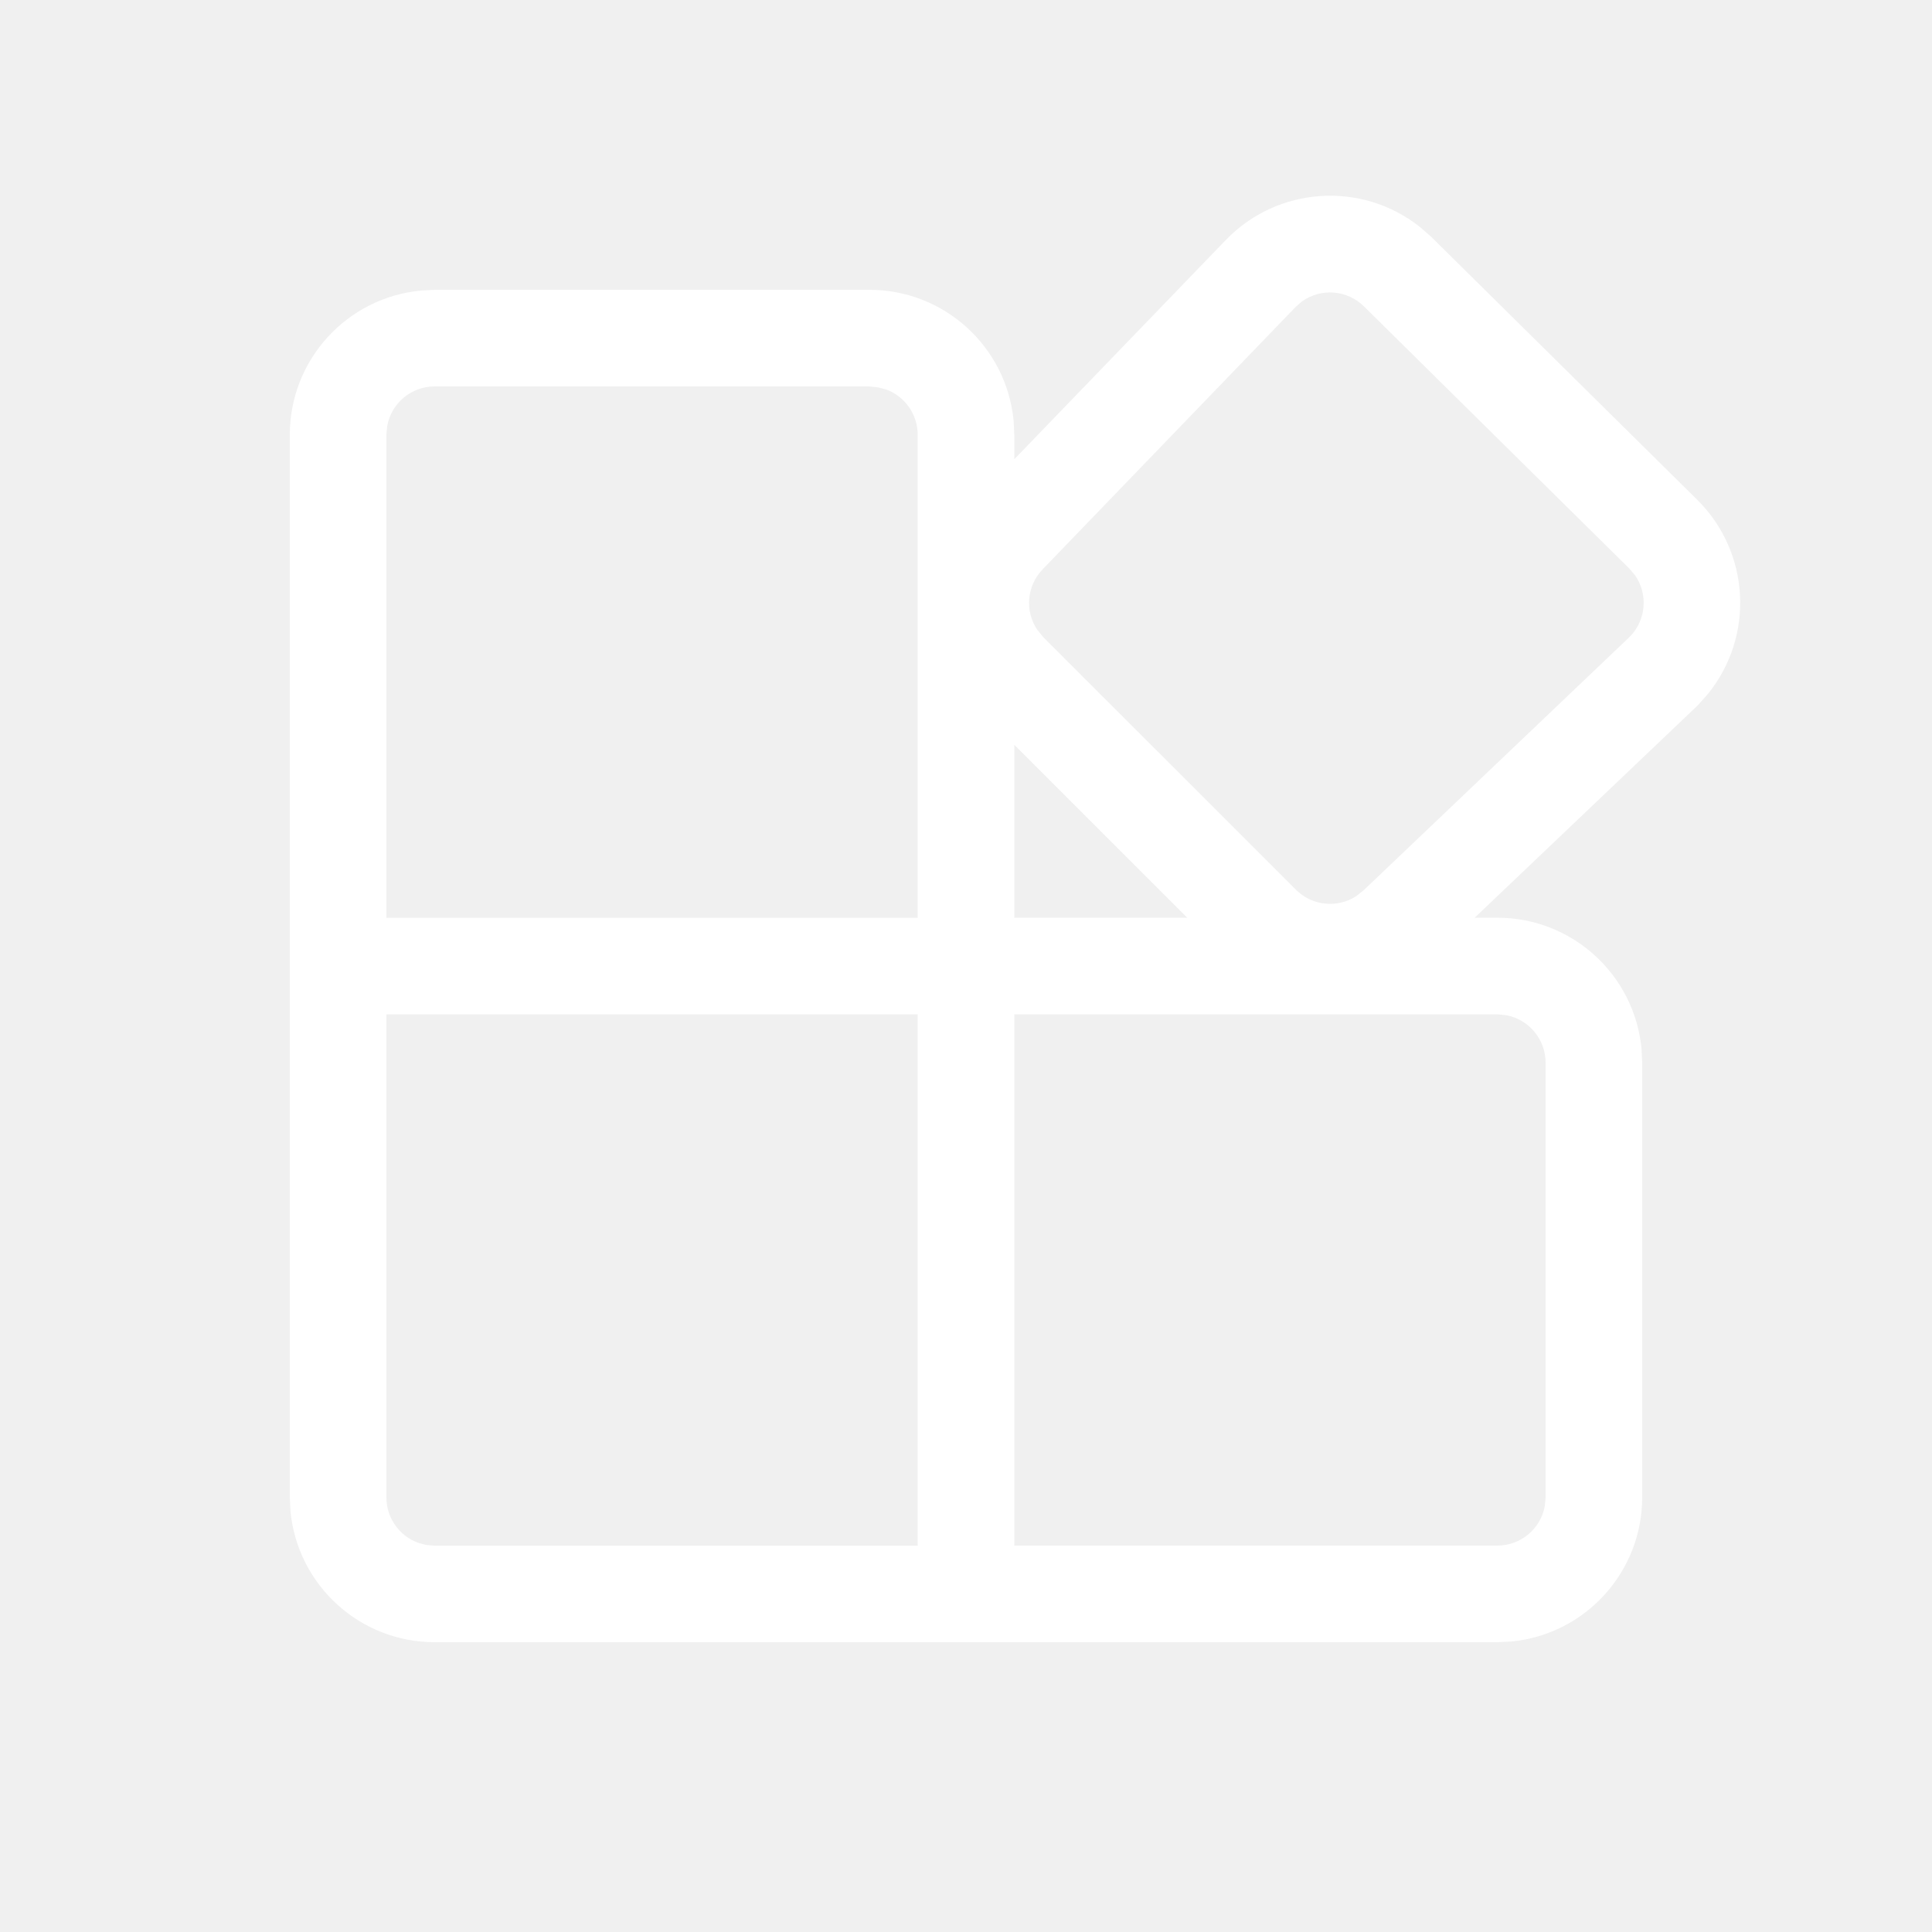
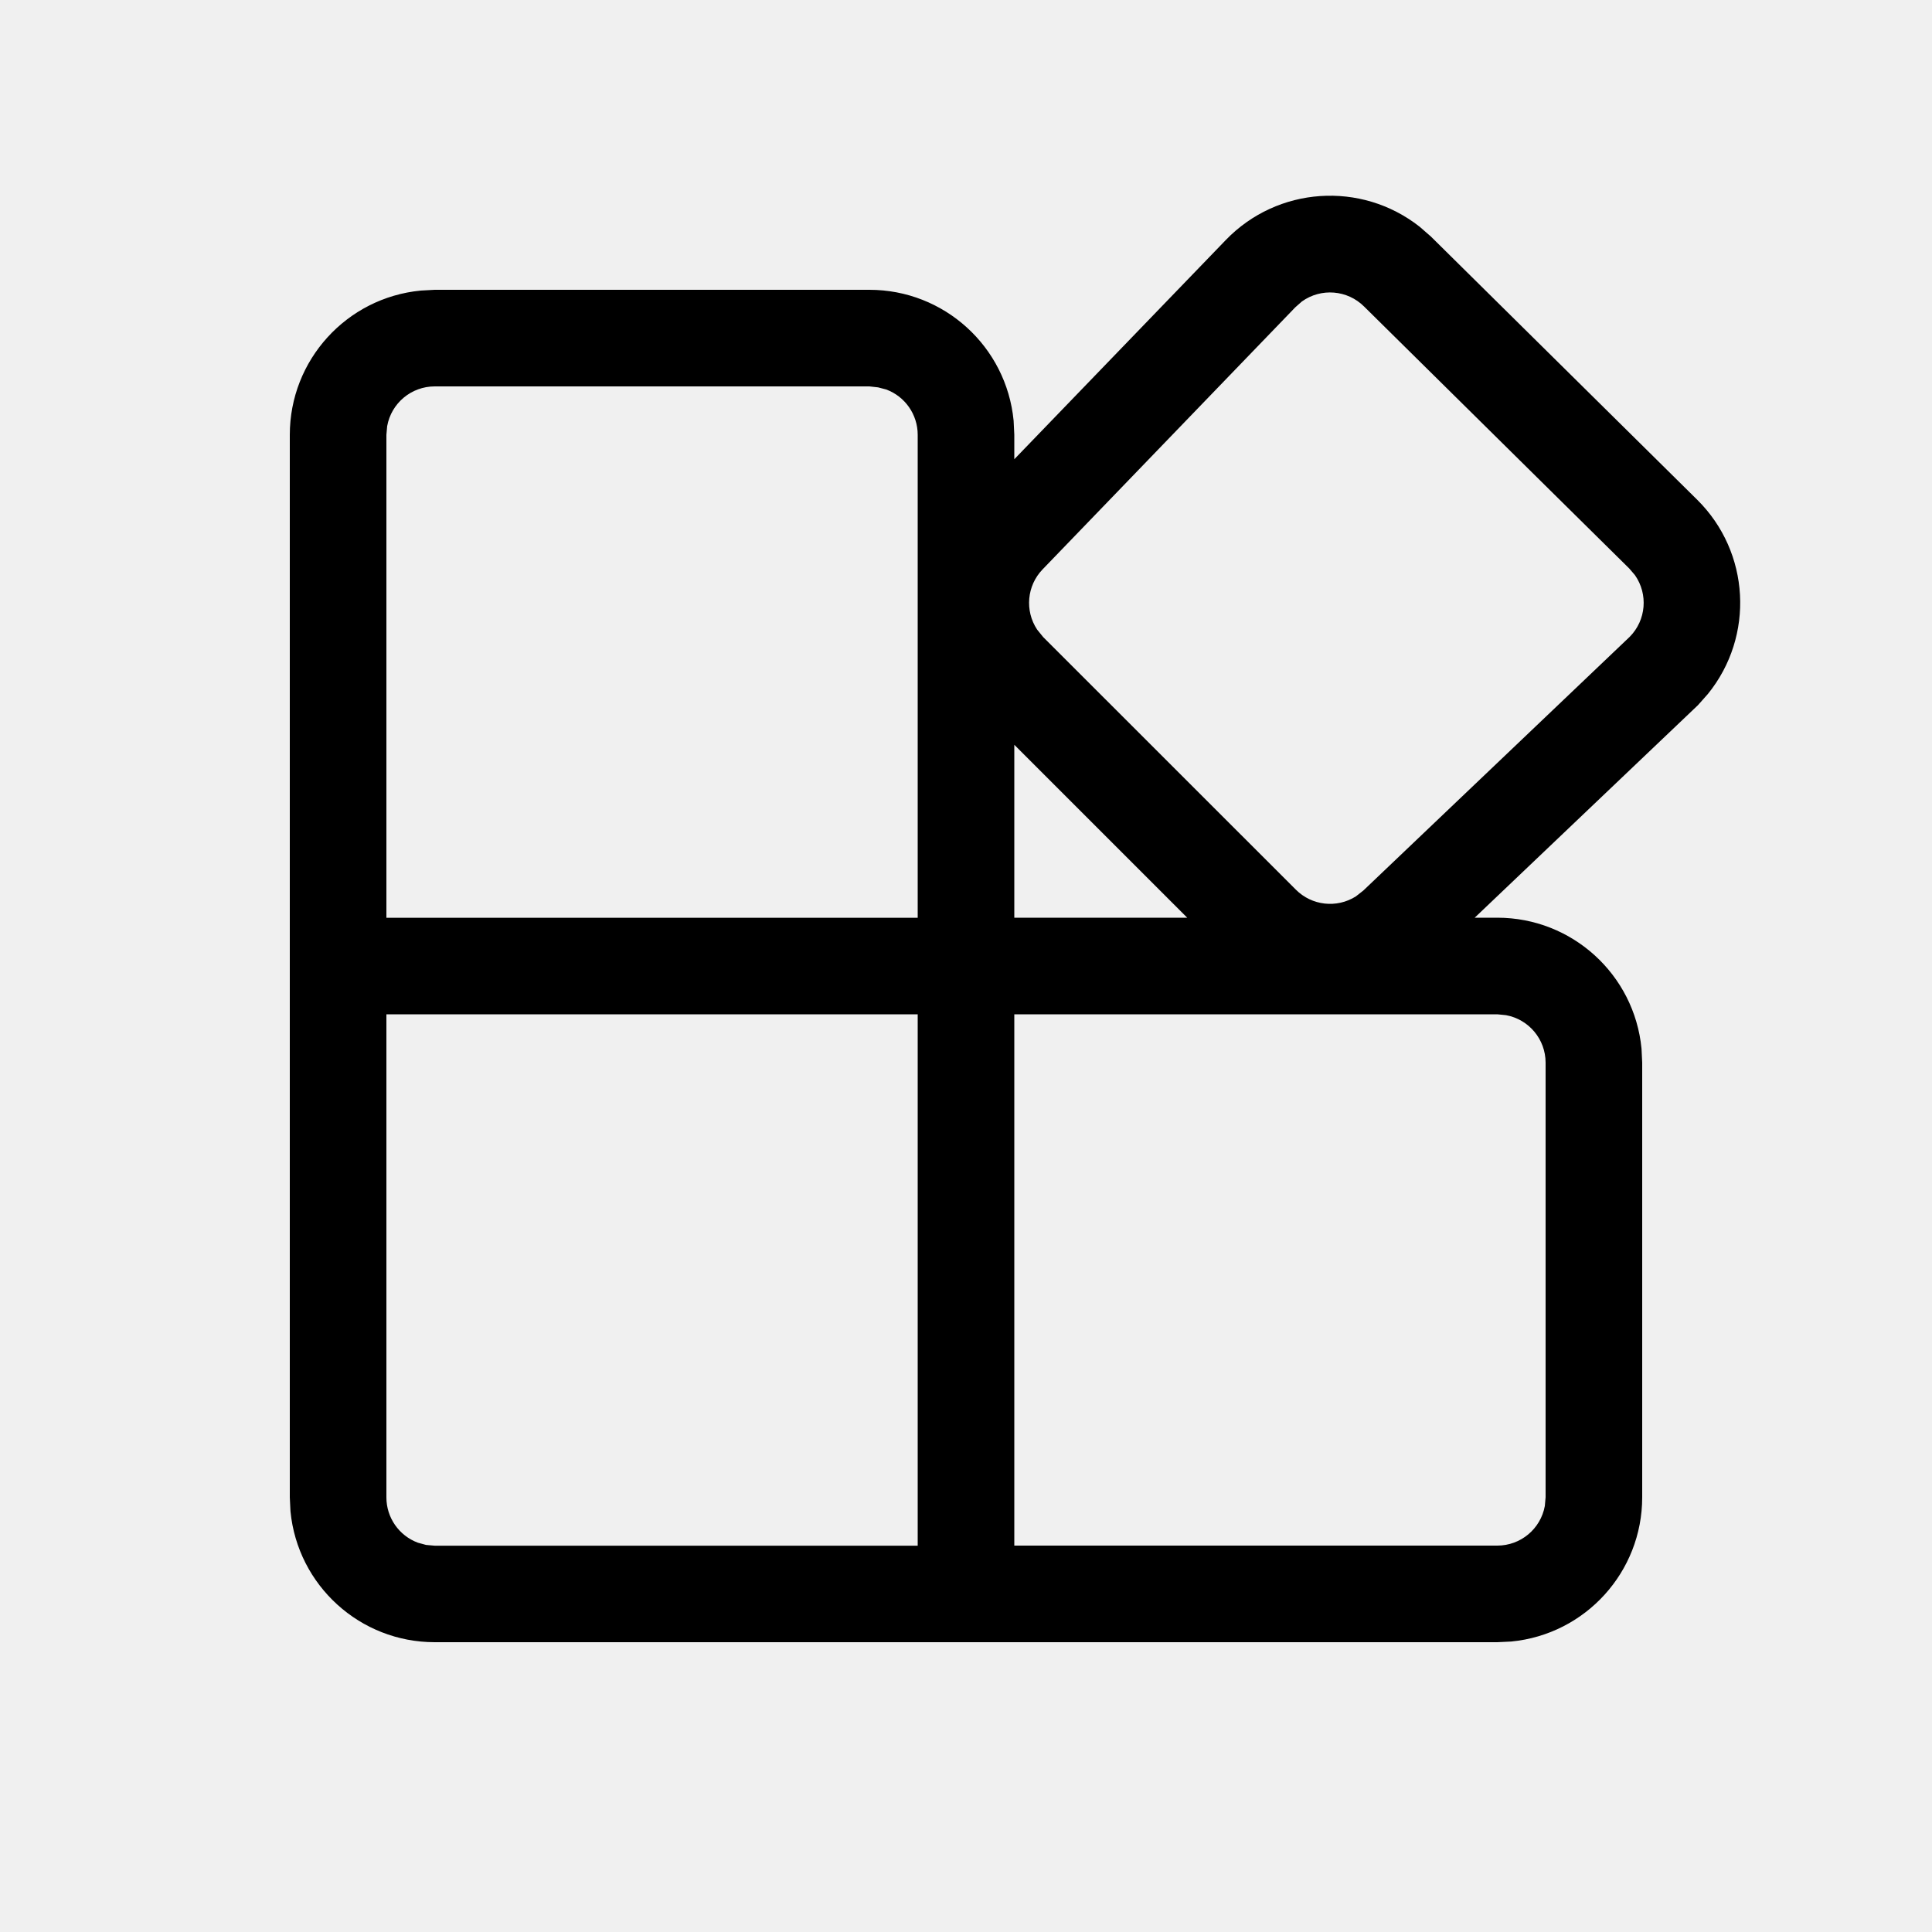
- <svg xmlns="http://www.w3.org/2000/svg" width="128" height="128" viewBox="0 0 20 20">
-   <path fill="#ffffff" d="M4.5 17a1.5 1.5 0 0 1-1.493-1.355L3 15.501v-11a1.5 1.5 0 0 1 1.356-1.493L4.5 3H9a1.5 1.5 0 0 1 1.493 1.355l.007.145v.254l2.189-2.269a1.5 1.5 0 0 1 2.007-.138l.116.101l2.757 2.725a1.5 1.5 0 0 1 .111 2.011l-.103.116l-2.311 2.2h.234a1.5 1.5 0 0 1 1.493 1.356L17 11v4.5a1.5 1.5 0 0 1-1.355 1.493L15.5 17zm5-6.5H4v5a.5.5 0 0 0 .326.47l.084.023l.09.008h5zm6 0h-5V16h5a.5.5 0 0 0 .492-.41L16 15.5V11a.5.5 0 0 0-.41-.491zm-5-2.79V9.5h1.79zM9 4H4.5a.5.5 0 0 0-.492.411L4 4.501v5h5.5v-5a.5.5 0 0 0-.326-.469L9.09 4.01zm5.122-.826a.5.5 0 0 0-.645-.053l-.068.06l-2.616 2.713a.5.5 0 0 0-.057.623l.063.078l2.616 2.615a.5.5 0 0 0 .62.07l.078-.061l2.758-2.627a.5.5 0 0 0 .054-.638l-.059-.069z" />
+ <svg xmlns="http://www.w3.org/2000/svg" viewBox="0 0 20 20">
+   <path d="M4.5 17a1.5 1.5 0 0 1-1.493-1.355L3 15.501v-11a1.5 1.5 0 0 1 1.356-1.493L4.5 3H9a1.5 1.5 0 0 1 1.493 1.355l.007.145v.254l2.189-2.269a1.5 1.5 0 0 1 2.007-.138l.116.101l2.757 2.725a1.5 1.5 0 0 1 .111 2.011l-.103.116l-2.311 2.2h.234a1.5 1.5 0 0 1 1.493 1.356L17 11v4.5a1.5 1.5 0 0 1-1.355 1.493L15.5 17zm5-6.5H4v5a.5.5 0 0 0 .326.47l.084.023l.09.008h5zm6 0h-5V16h5a.5.5 0 0 0 .492-.41L16 15.5V11a.5.5 0 0 0-.41-.491zm-5-2.79V9.5h1.79zM9 4H4.5a.5.5 0 0 0-.492.411L4 4.501v5h5.5v-5a.5.5 0 0 0-.326-.469L9.09 4.01zm5.122-.826a.5.5 0 0 0-.645-.053l-.068.06l-2.616 2.713a.5.5 0 0 0-.057.623l.063.078l2.616 2.615a.5.5 0 0 0 .62.07l.078-.061l2.758-2.627a.5.5 0 0 0 .054-.638l-.059-.069z" />
</svg>
